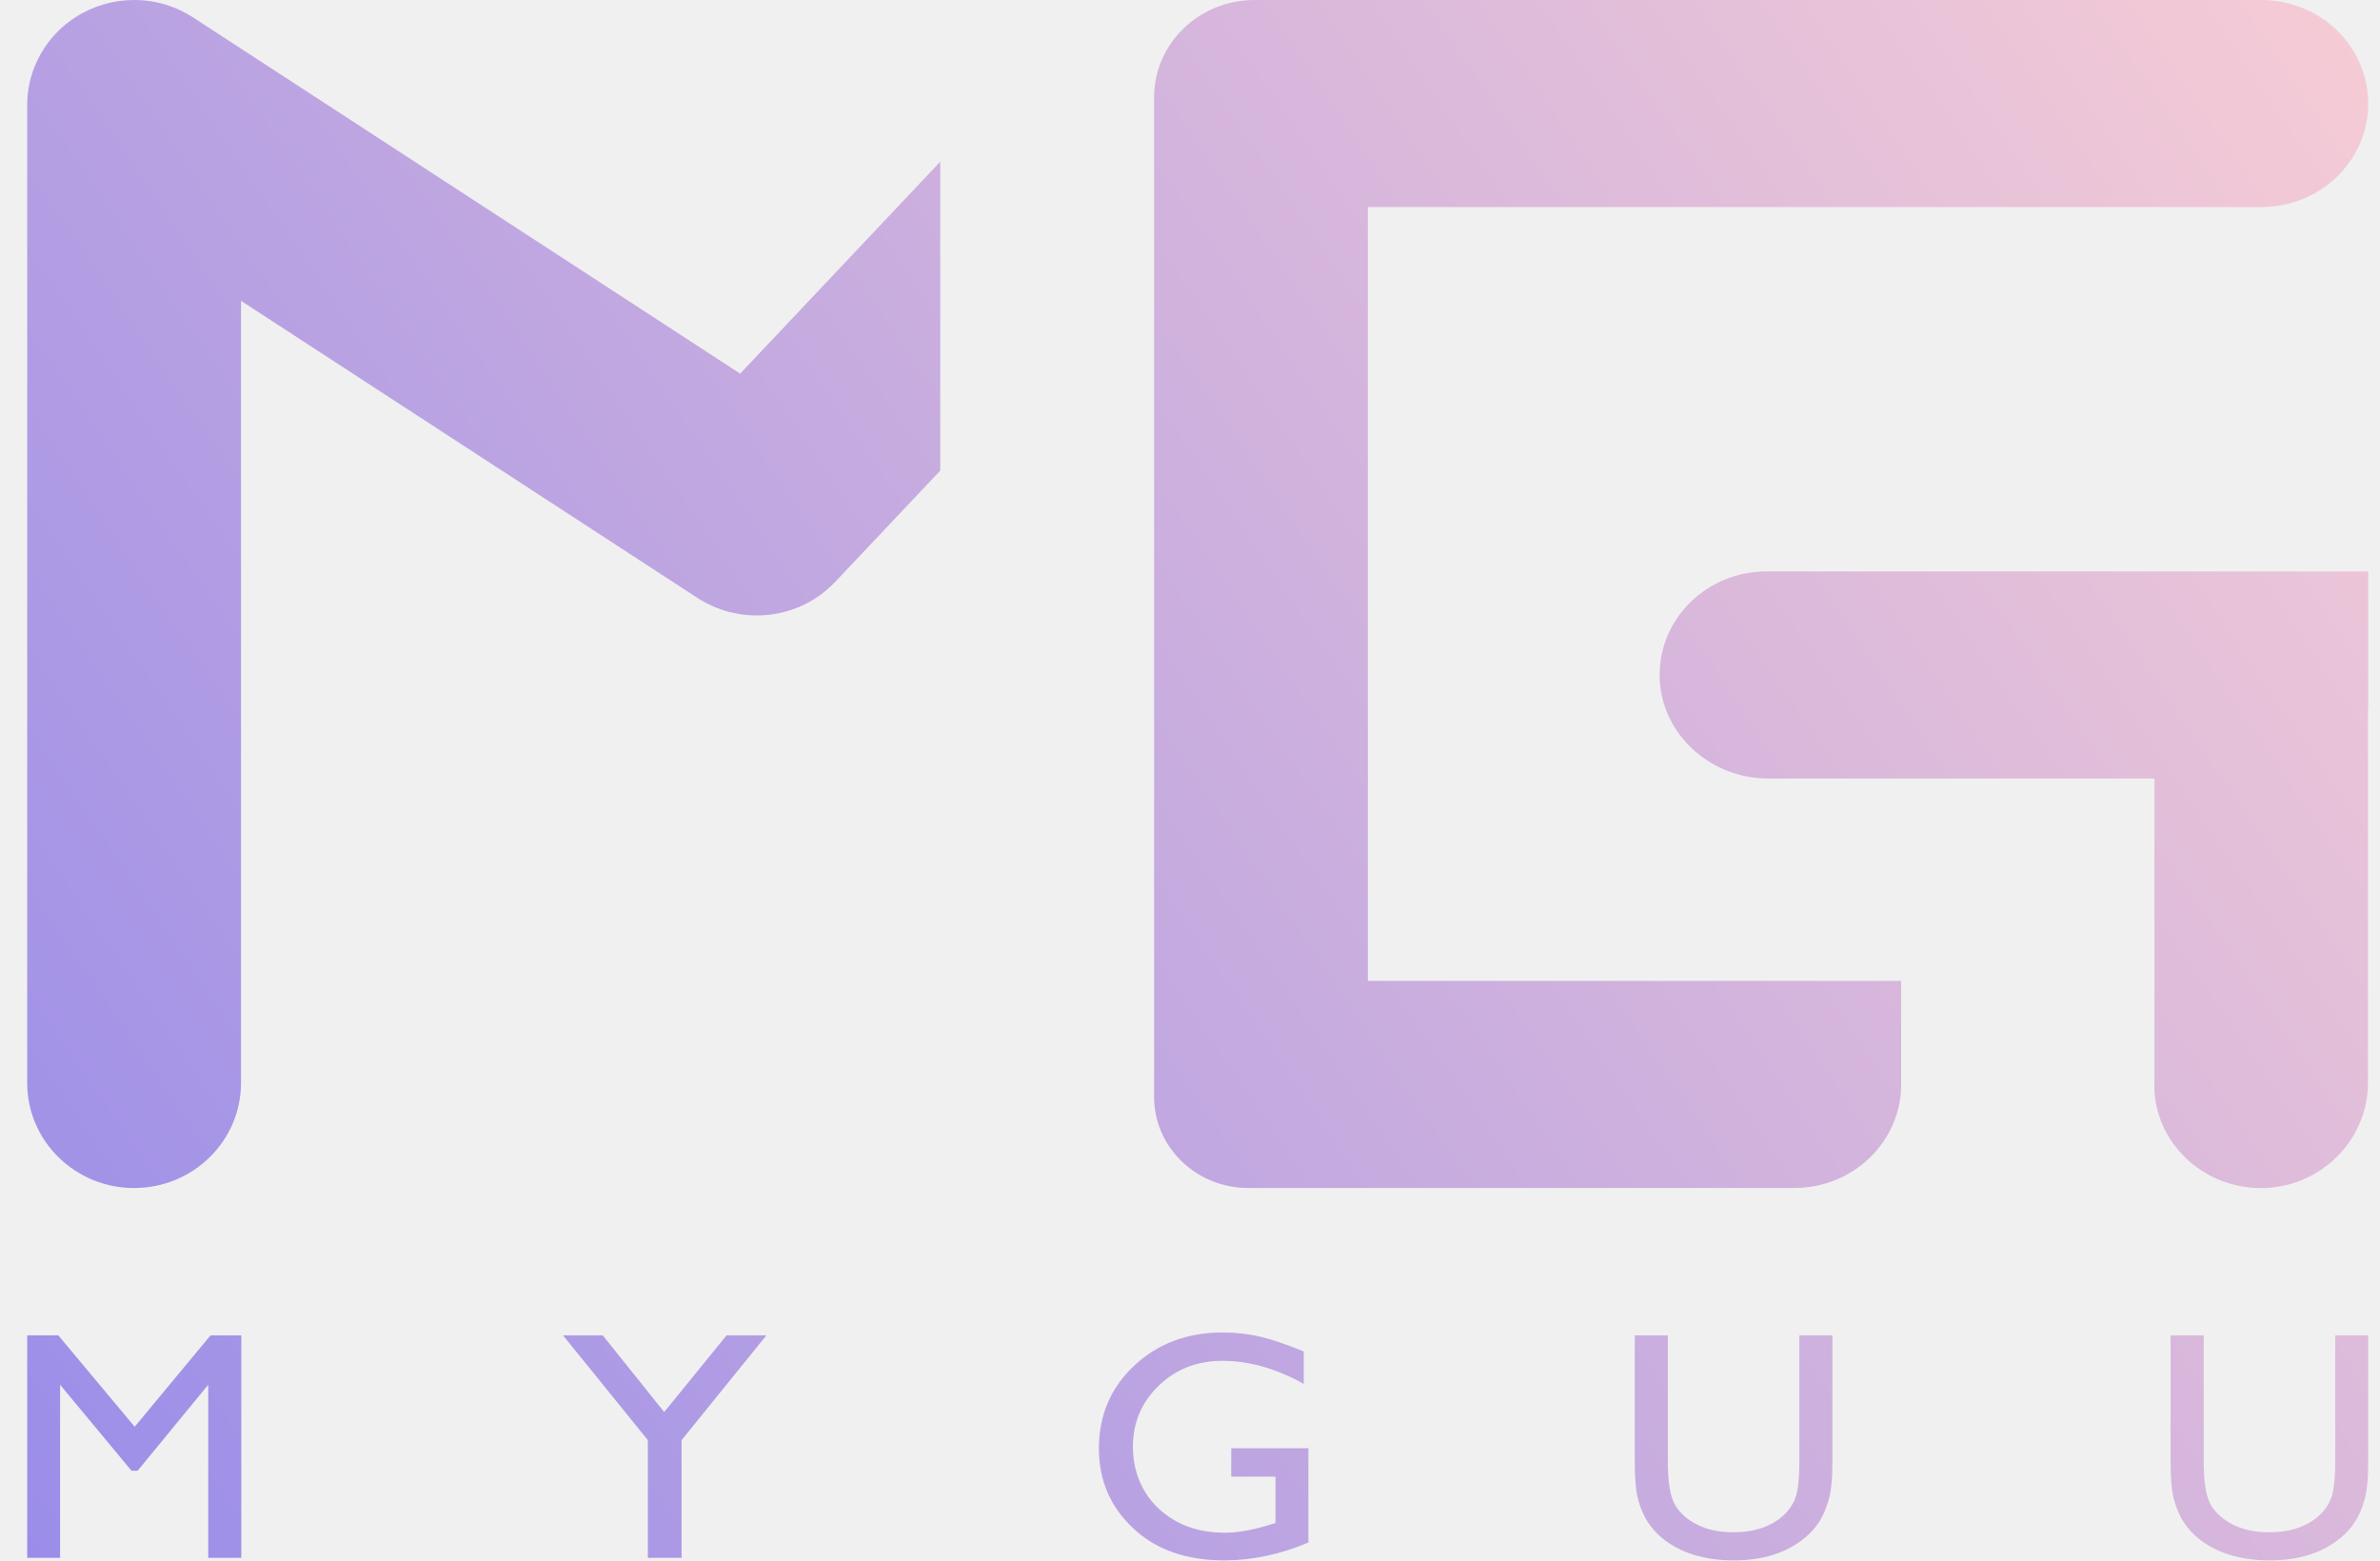
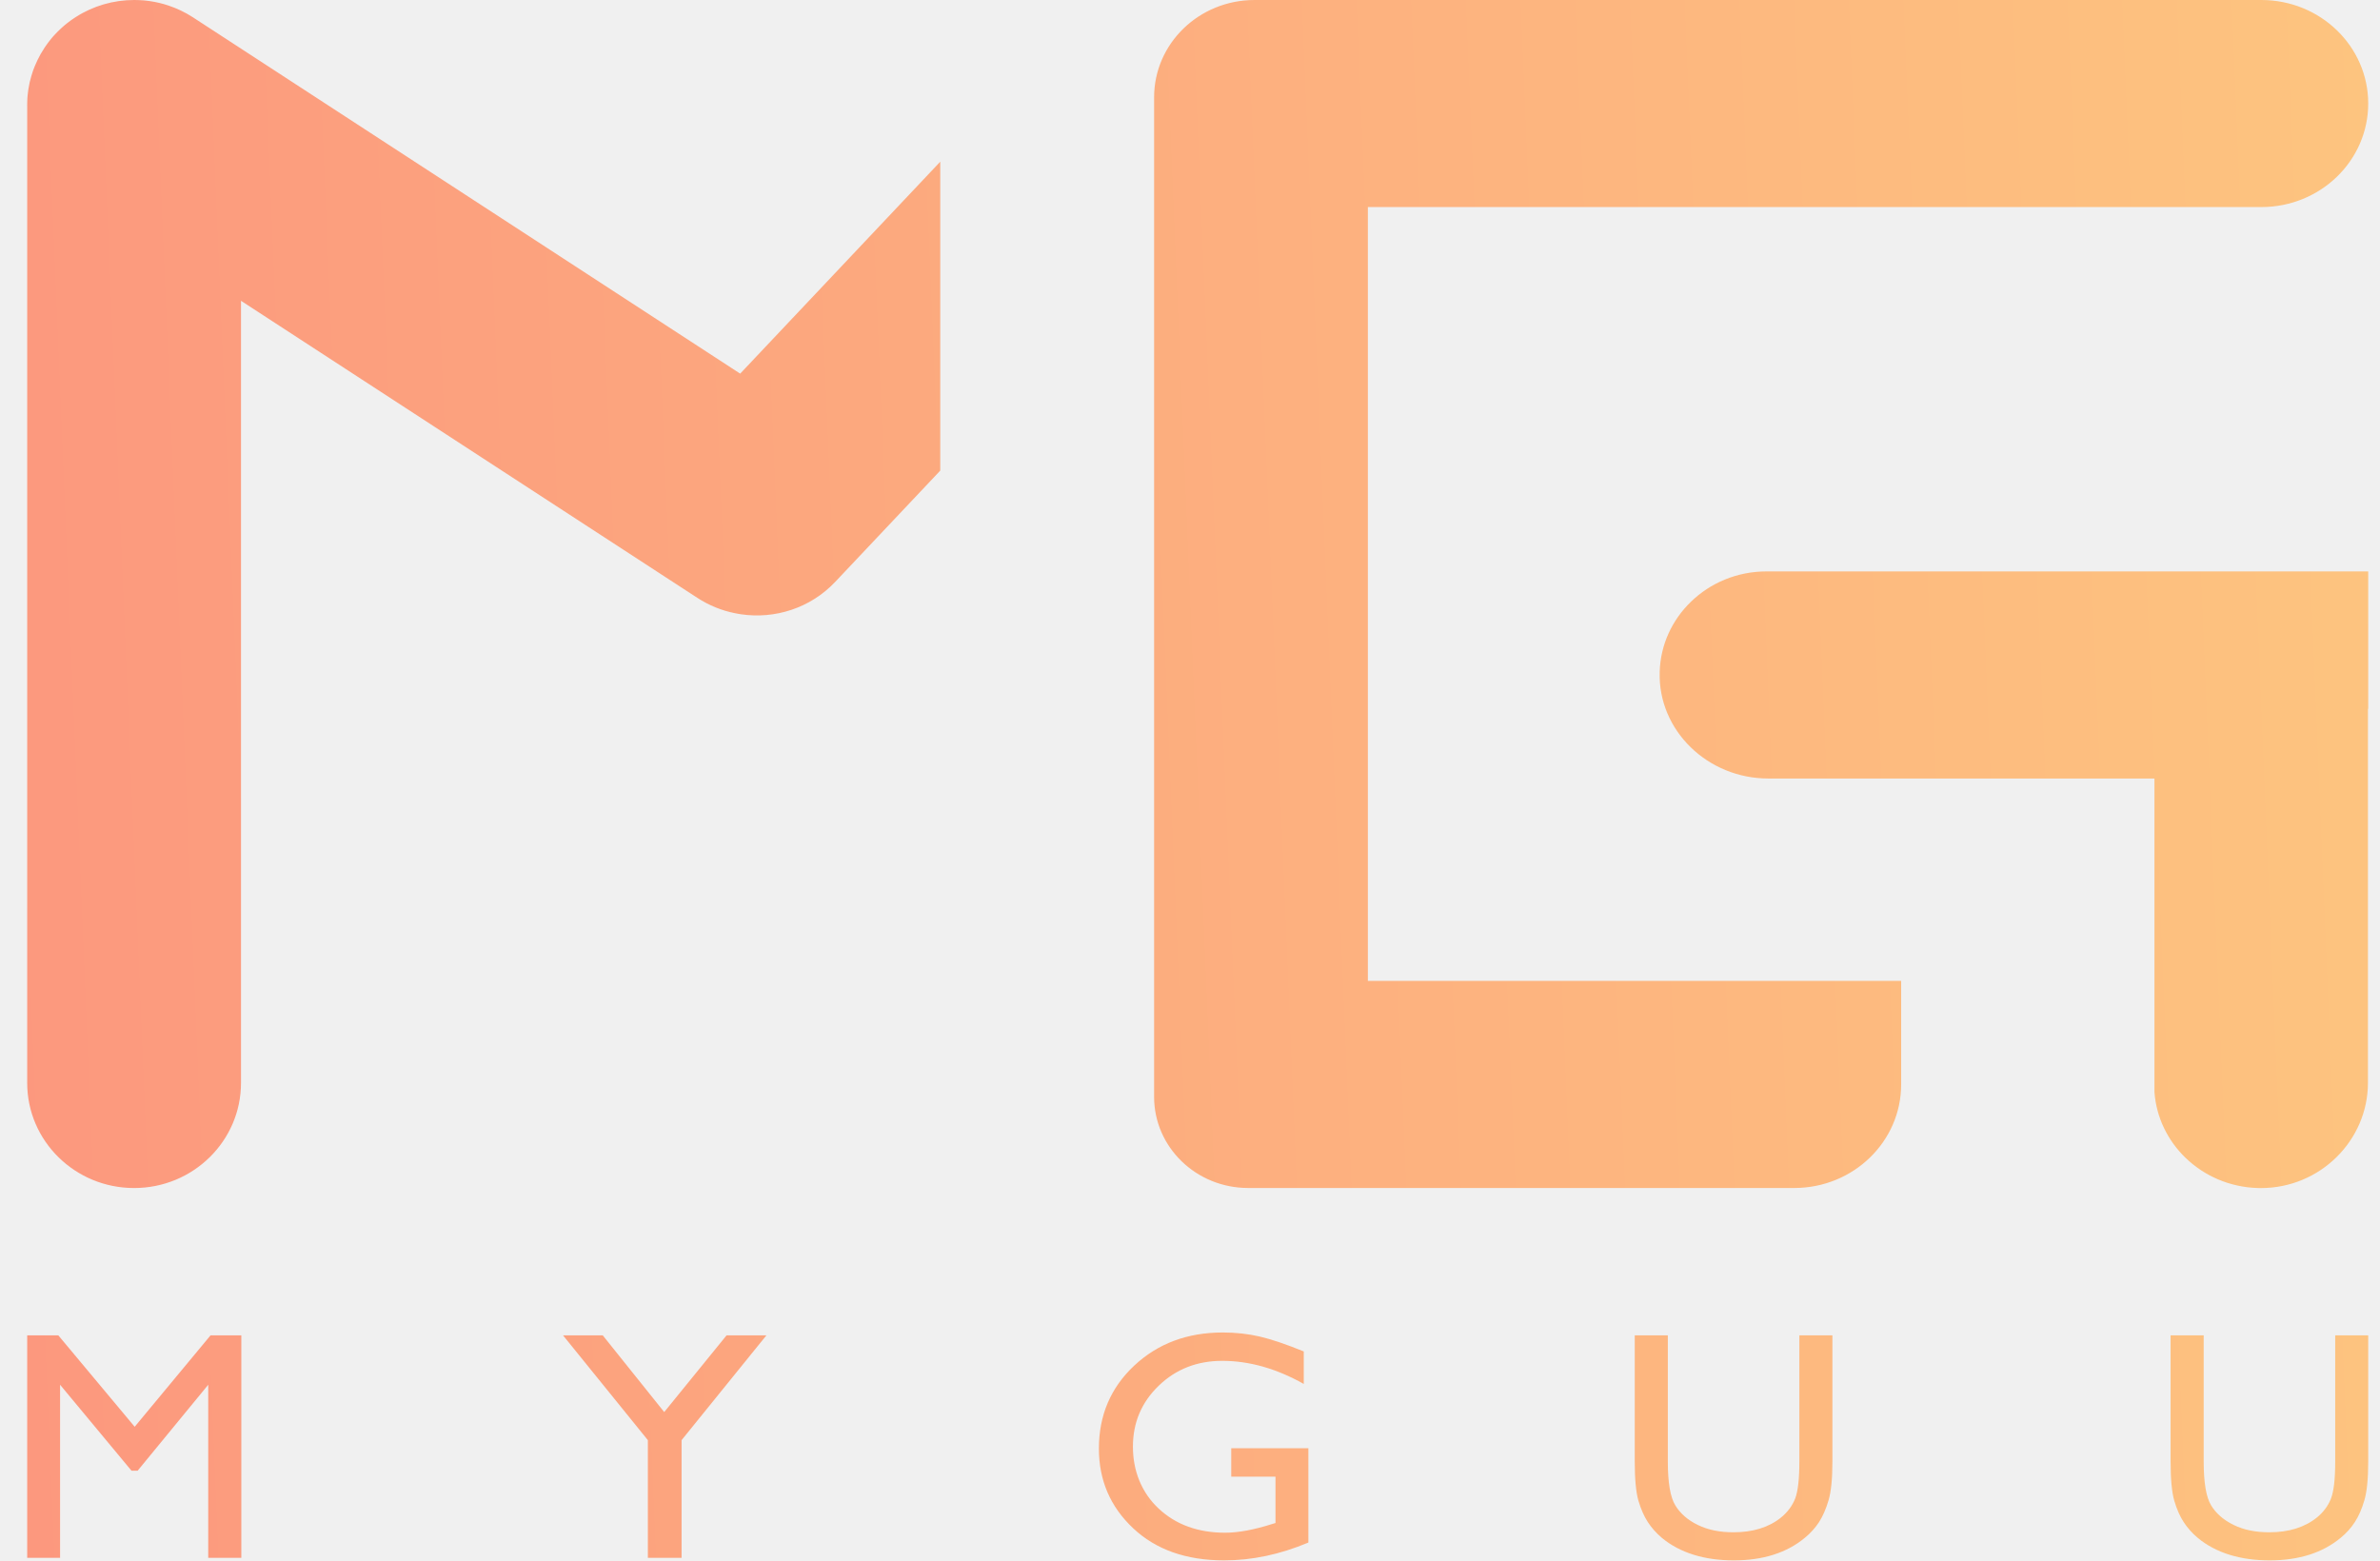
<svg xmlns="http://www.w3.org/2000/svg" width="61" height="40" viewBox="0 0 61 40" fill="none">
  <g clip-path="url(#clip0_9_12980)">
    <path d="M24.099 4.143V12.064L21.408 14.915C20.769 15.593 19.857 15.874 18.993 15.747C18.977 15.744 18.962 15.742 18.945 15.739C18.941 15.739 18.937 15.738 18.933 15.737C18.899 15.732 18.865 15.725 18.831 15.718C18.498 15.651 18.173 15.521 17.872 15.325L6.177 7.711V27.76C6.177 29.248 4.951 30.455 3.437 30.455C1.923 30.455 0.697 29.248 0.697 27.76V2.695C0.697 2.669 0.697 2.645 0.698 2.619C0.698 2.599 0.699 2.579 0.7 2.558C0.7 2.556 0.7 2.552 0.7 2.548C0.701 2.527 0.702 2.508 0.704 2.487C0.705 2.469 0.707 2.452 0.709 2.434C0.713 2.39 0.719 2.345 0.725 2.301C0.727 2.288 0.729 2.275 0.732 2.262C0.737 2.23 0.743 2.198 0.75 2.166C0.752 2.15 0.756 2.134 0.759 2.118C0.763 2.103 0.766 2.088 0.77 2.072C0.77 2.071 0.771 2.068 0.772 2.066C0.791 1.989 0.813 1.912 0.839 1.836C0.844 1.82 0.849 1.805 0.855 1.789C0.861 1.774 0.867 1.758 0.873 1.743C0.878 1.728 0.884 1.713 0.891 1.697C0.935 1.59 0.986 1.484 1.044 1.381C1.078 1.323 1.114 1.265 1.152 1.207C1.202 1.133 1.254 1.063 1.309 0.996C1.346 0.951 1.384 0.908 1.424 0.867C1.443 0.846 1.462 0.826 1.483 0.806H1.484C1.504 0.784 1.524 0.766 1.545 0.746L1.622 0.676C1.635 0.664 1.648 0.653 1.661 0.643L1.679 0.628C1.696 0.615 1.712 0.601 1.729 0.588L1.805 0.53C1.828 0.513 1.851 0.497 1.874 0.482C1.897 0.466 1.92 0.451 1.944 0.436C2.391 0.149 2.912 0 3.44 0C3.473 0 3.505 0 3.538 0.002C3.571 0.003 3.603 0.005 3.636 0.007C3.652 0.008 3.668 0.009 3.685 0.01C3.701 0.012 3.717 0.013 3.733 0.015C3.75 0.017 3.765 0.019 3.782 0.021C3.798 0.023 3.814 0.024 3.83 0.027C3.992 0.05 4.154 0.087 4.312 0.14C4.532 0.213 4.747 0.315 4.952 0.448L4.988 0.472L18.971 9.578L24.101 4.143H24.099ZM57.959 0H32.155C30.732 0 29.58 1.116 29.58 2.495V28.118C29.58 29.408 30.659 30.454 31.991 30.454H45.987C47.5 30.454 48.727 29.266 48.727 27.8V25.145H35.059V5.308H57.959C59.471 5.308 60.698 4.121 60.698 2.654C60.698 1.188 59.472 0 57.959 0ZM60.695 14.648H45.276C44.519 14.648 43.834 14.945 43.339 15.426C42.86 15.889 42.558 16.523 42.538 17.225C42.493 18.727 43.77 19.957 45.321 19.957H55.216C55.216 19.957 55.219 19.958 55.219 19.96V27.994C55.267 28.651 55.562 29.241 56.014 29.679C56.492 30.142 57.146 30.435 57.871 30.455C57.897 30.455 57.924 30.456 57.95 30.456C59.464 30.456 60.691 29.235 60.691 27.758V18.173C60.691 18.173 60.691 18.17 60.693 18.17H60.698V14.652C60.698 14.652 60.697 14.649 60.695 14.649V14.648ZM5.396 34.232H6.185V39.935H5.337V35.498L3.527 37.702H3.371L1.54 35.498V39.935H0.697V34.232H1.495L3.452 36.575L5.396 34.232ZM18.621 34.232H19.643L17.469 36.918V39.935H16.605V36.918L14.431 34.232H15.449L17.024 36.198L18.622 34.232H18.621ZM31.557 37.126H33.534V39.543C32.809 39.848 32.09 40 31.376 40C30.401 40 29.622 39.724 29.039 39.173C28.456 38.623 28.165 37.943 28.165 37.134C28.165 36.282 28.467 35.573 29.071 35.007C29.675 34.441 30.432 34.158 31.342 34.158C31.674 34.158 31.988 34.193 32.286 34.262C32.584 34.331 32.961 34.459 33.416 34.644V35.477C32.714 35.082 32.016 34.885 31.326 34.885C30.683 34.885 30.14 35.097 29.699 35.522C29.258 35.947 29.037 36.468 29.037 37.086C29.037 37.704 29.258 38.263 29.699 38.674C30.139 39.085 30.707 39.291 31.401 39.291C31.738 39.291 32.141 39.216 32.611 39.066L32.691 39.042V37.854H31.557V37.127V37.126ZM46.117 34.232H46.965V37.47C46.965 37.908 46.932 38.239 46.866 38.461C46.8 38.685 46.718 38.87 46.622 39.019C46.525 39.167 46.406 39.3 46.265 39.416C45.798 39.806 45.189 40 44.437 40C43.684 40 43.055 39.807 42.591 39.42C42.45 39.3 42.331 39.167 42.234 39.018C42.138 38.87 42.057 38.688 41.994 38.473C41.931 38.258 41.899 37.92 41.899 37.46V34.231H42.747V37.469C42.747 38.005 42.81 38.378 42.937 38.587C43.063 38.796 43.255 38.965 43.514 39.091C43.772 39.218 44.078 39.28 44.428 39.28C44.928 39.28 45.336 39.154 45.65 38.9C45.816 38.764 45.935 38.604 46.009 38.419C46.081 38.234 46.118 37.917 46.118 37.468V34.23L46.117 34.232ZM59.851 34.232H60.698V37.47C60.698 37.908 60.665 38.239 60.599 38.461C60.534 38.685 60.452 38.87 60.355 39.019C60.259 39.167 60.139 39.3 59.999 39.416C59.532 39.806 58.923 40 58.171 40C57.418 40 56.789 39.807 56.325 39.42C56.184 39.3 56.065 39.167 55.968 39.018C55.871 38.87 55.791 38.688 55.728 38.473C55.665 38.258 55.633 37.92 55.633 37.46V34.231H56.481V37.469C56.481 38.005 56.544 38.378 56.67 38.587C56.797 38.796 56.989 38.965 57.248 39.091C57.506 39.218 57.811 39.28 58.162 39.28C58.662 39.28 59.069 39.154 59.384 38.9C59.55 38.764 59.669 38.604 59.742 38.419C59.815 38.234 59.852 37.917 59.852 37.468V34.23L59.851 34.232Z" fill="url(#paint0_linear_9_12980)" />
  </g>
  <defs>
-     <linearGradient id="paint0_linear_9_12980" x1="0.697" y1="40" x2="60.399" y2="-0.441" gradientUnits="userSpaceOnUse">
-       <stop stop-color="#9A8DE9" />
-       <stop offset="1" stop-color="#F6CCD5" />
+     <linearGradient id="paint0_linear_9_12980" x1="0.697" y1="40" x2="62.268" y2="37.417" gradientUnits="userSpaceOnUse">
+       <stop stop-color="#FC987E" />
+       <stop offset="1" stop-color="#FDC47F" />
    </linearGradient>
    <clipPath id="clip0_9_12980">
      <rect width="60" height="40" fill="white" transform="translate(0.697266)" />
    </clipPath>
  </defs>
</svg>
